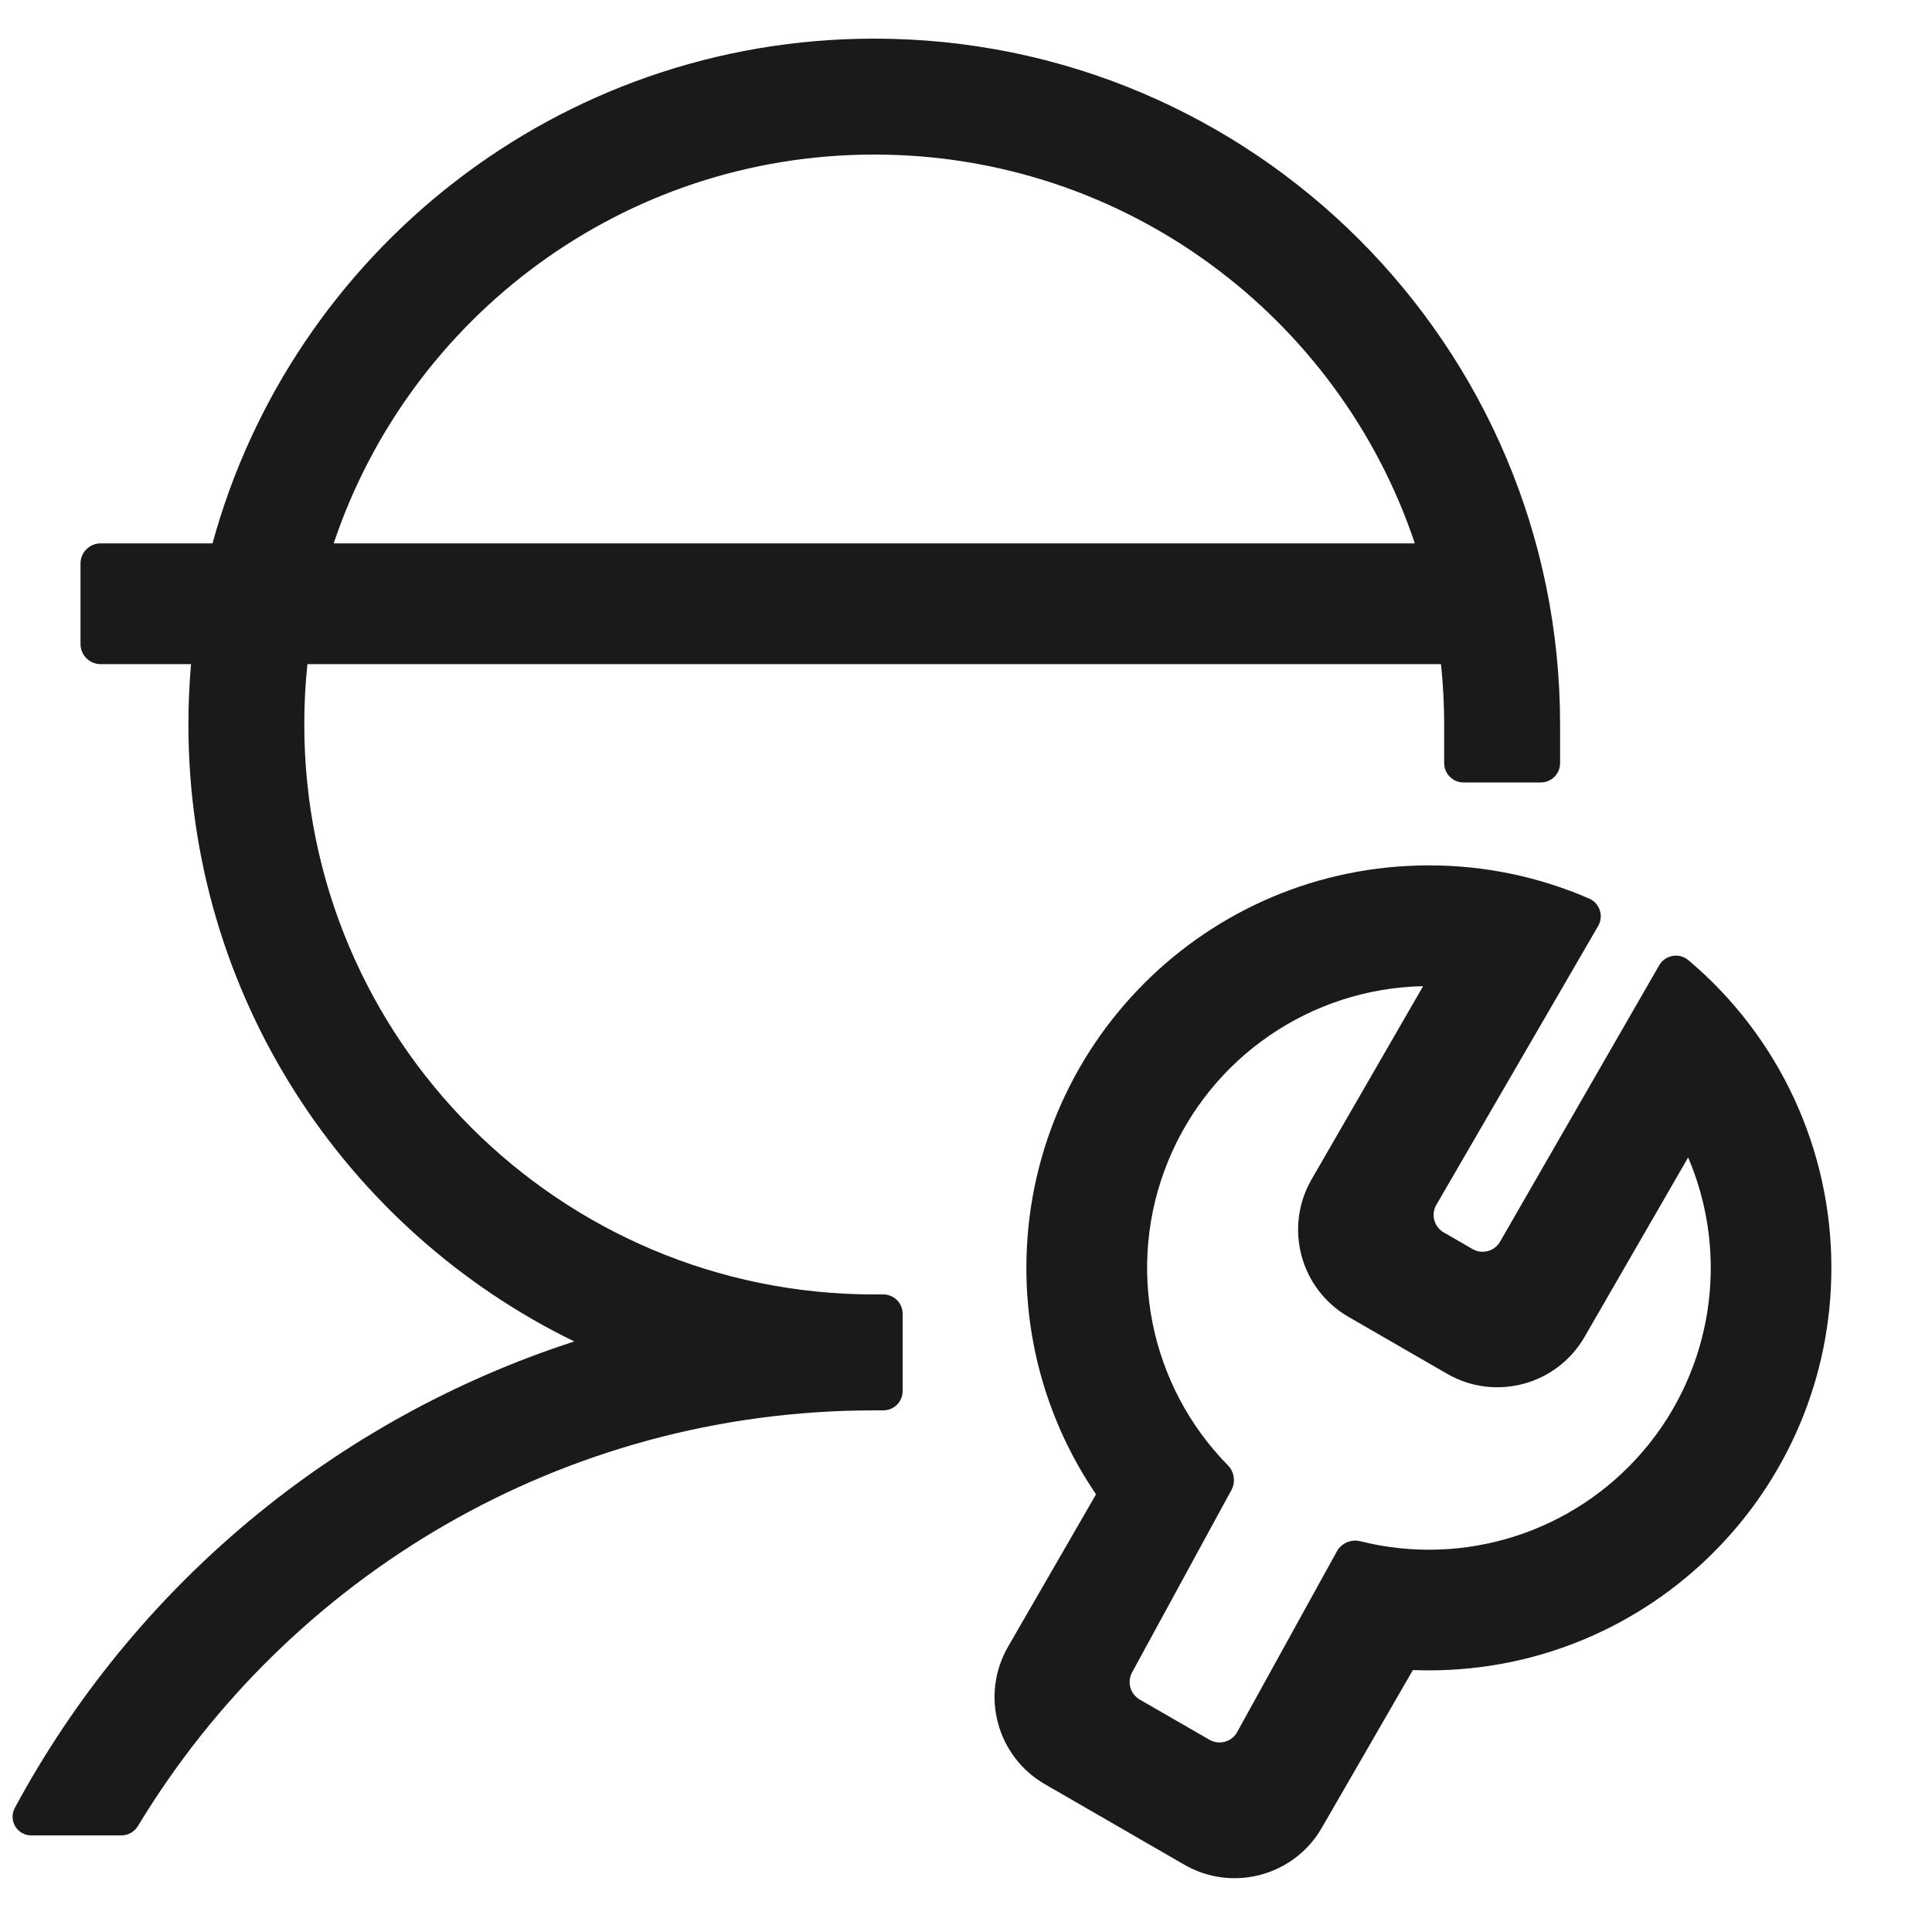
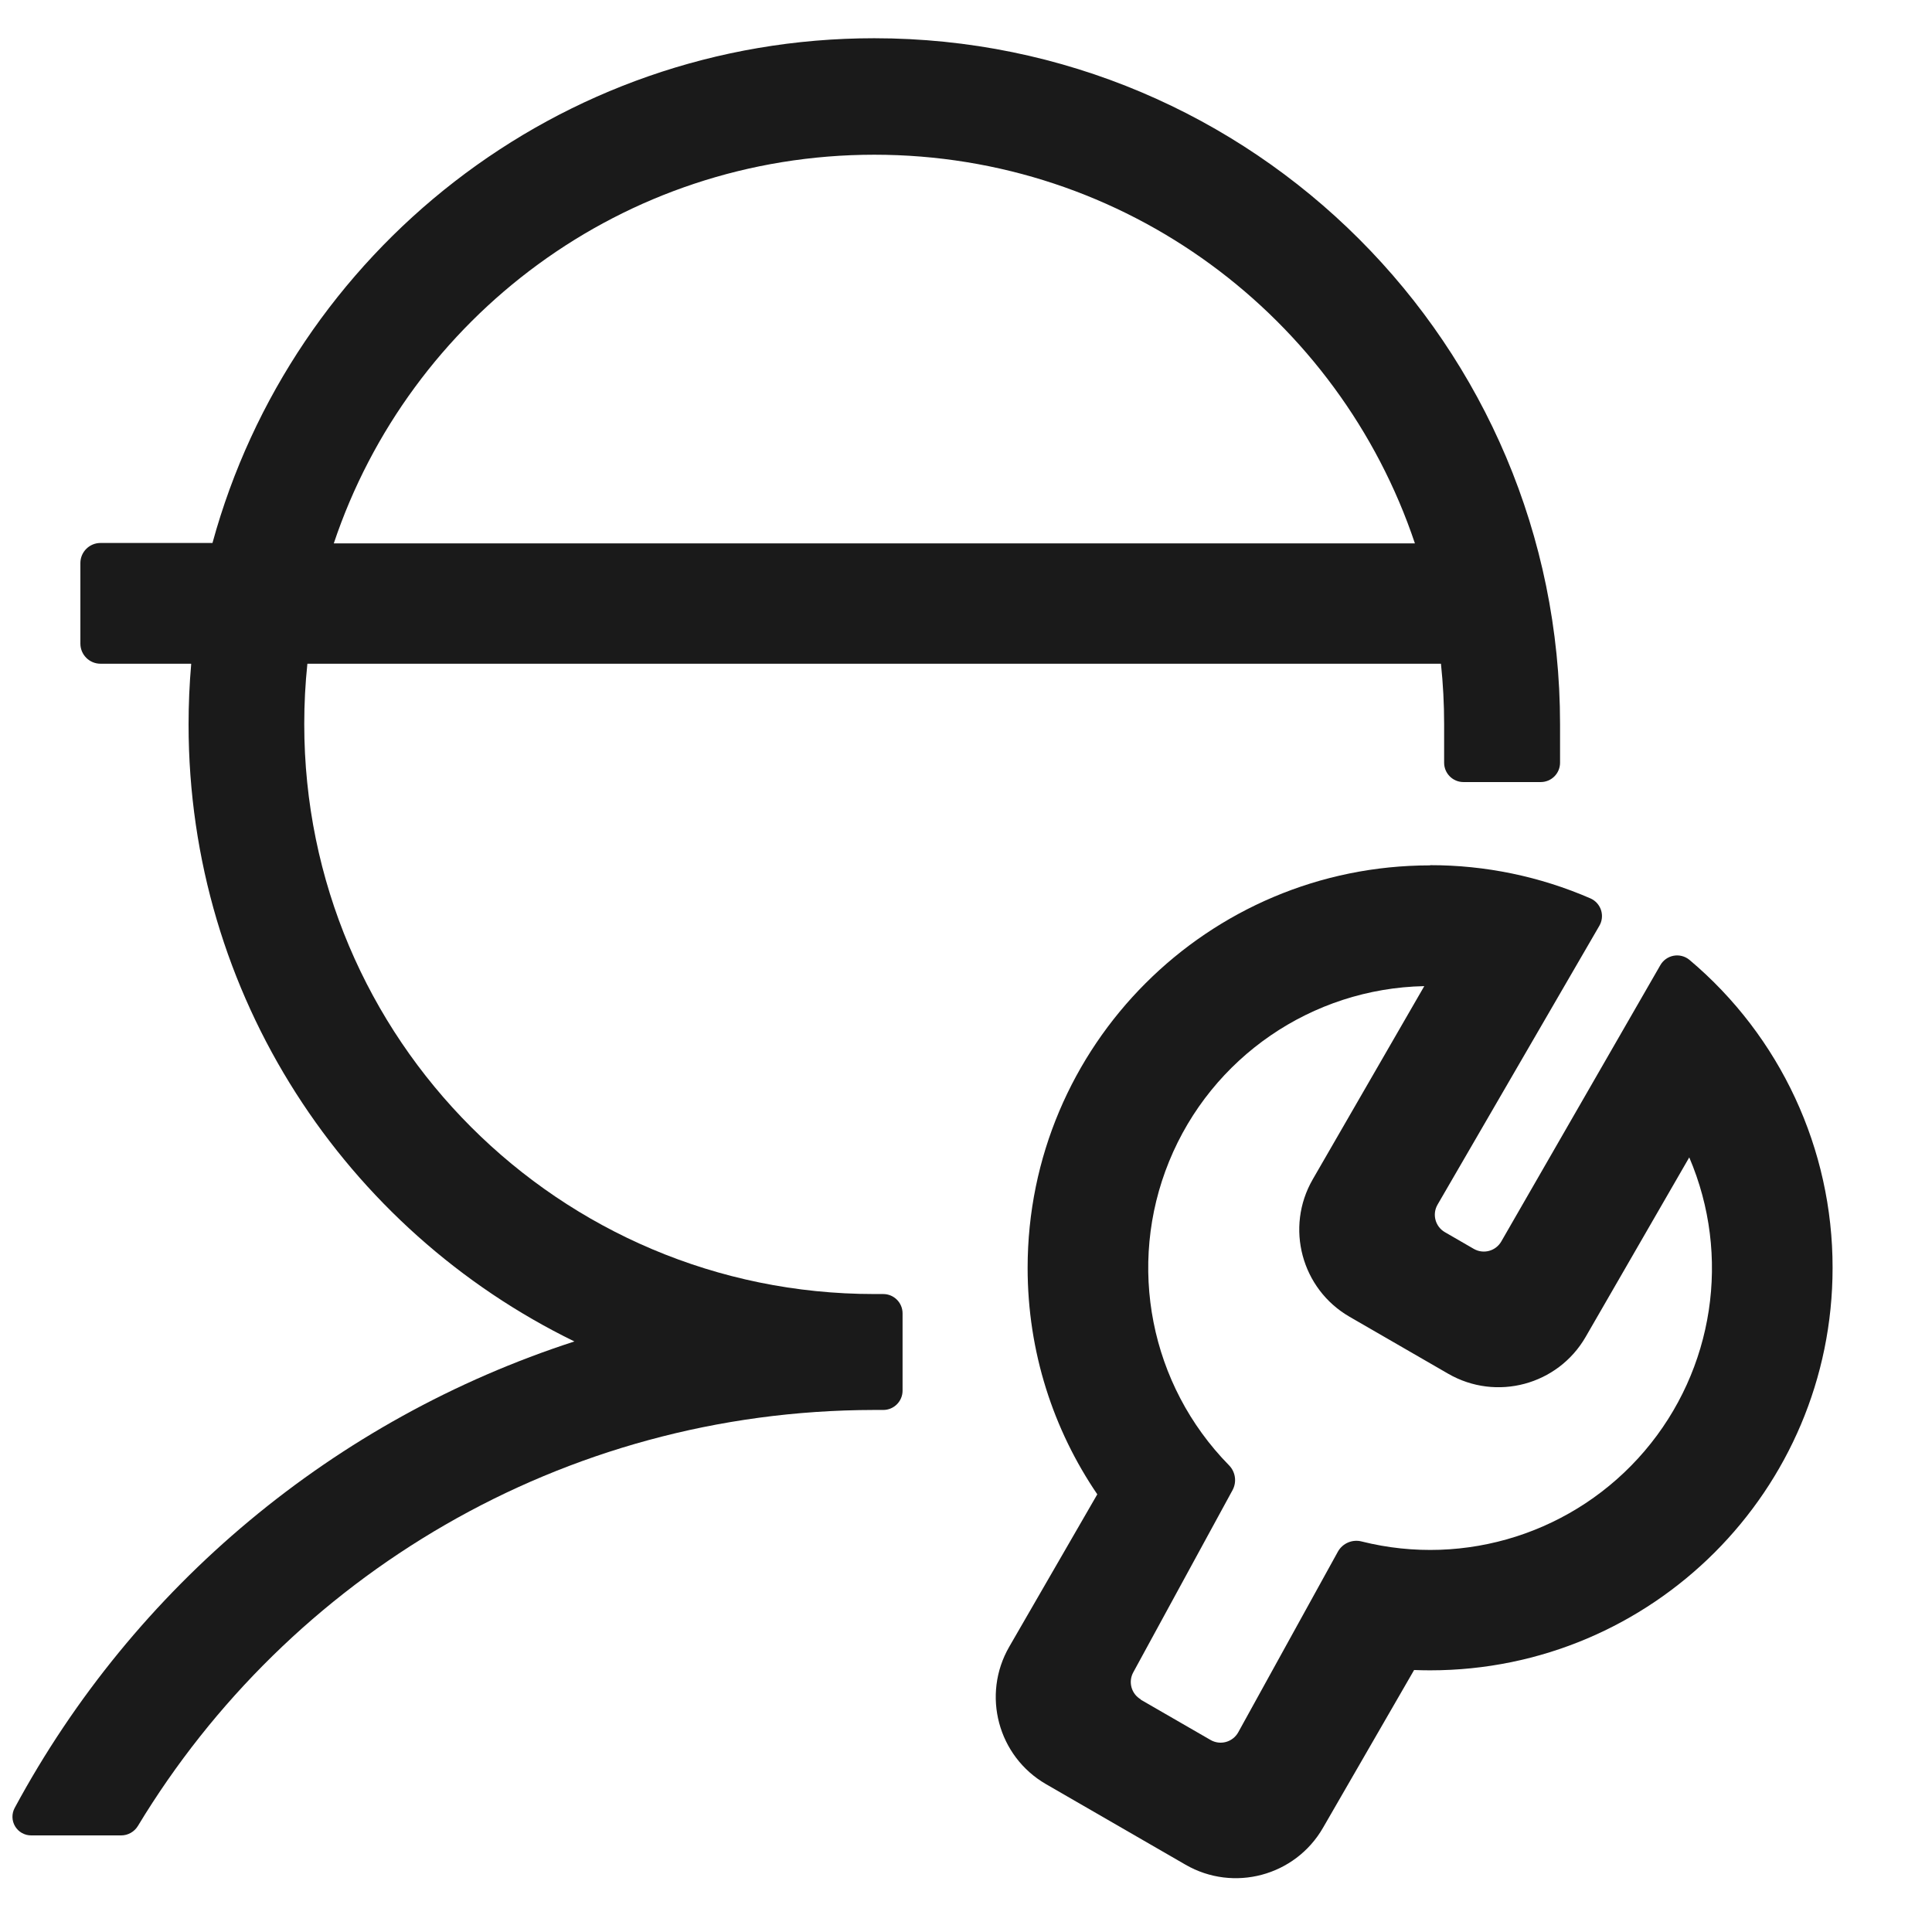
- <svg xmlns="http://www.w3.org/2000/svg" version="1.1" viewBox="0 0 1024 1024">
-   <path d="M101.25 352c-0.92 10.54-1.39 21.23-1.39 32 0 143.74 83.41 268.01 204.5 327a518.61 518.61 0 0 0-296.51 247.23 9.88 9.88 0 0 0 8.7 14.57h47.73c3.63 0 7-1.92 8.87-5.03 79.81-132.03 224.66-220.2 390.08-220.25h4.95a10.24 10.24 0 0 0 10.24-10.24v-40.96a10.24 10.24 0 0 0-10.24-10.24h-4.8c-166.85 0-302.1-135.25-302.1-302.08 0-10.82 0.55-21.48 1.66-32h600.81a304.65 304.65 0 0 1 1.69 32v20.48c0 5.65 4.59 10.24 10.24 10.24h40.96a10.24 10.24 0 0 0 10.24-10.24v-20.48c0-200.75-162.77-363.52-363.52-363.52-167.53 0-308.59 113.34-350.72 267.52h-59.31a10.67 10.67 0 0 0-10.66 10.67v42.66a10.67 10.67 0 0 0 10.66 10.67h47.92z m75.62-64c40.11-119.77 153.22-206.08 286.51-206.08 133.27 0 246.4 86.31 286.51 206.08h-573.04z" fill="#1A1A1A" p-id="0" />
-   <path d="M757.33 458.67c-117.82 0-213.33 95.51-213.33 213.33 0 44.5 13.63 85.82 36.93 120.02l-46.64 80.77a53.33 53.33 0 0 0 19.52 72.87l73.9 42.67a53.33 53.33 0 0 0 72.86-19.54l48.29-83.63c2.79 0.11 5.63 0.17 8.47 0.17 117.82 0 213.33-95.51 213.34-213.33a212.89 212.89 0 0 0-75.91-163.18 10.24 10.24 0 0 0-15.44 2.95l-84.25 146.34a10.67 10.67 0 0 1-14.57 3.93l-15.32-8.86a10.67 10.67 0 0 1-3.9-14.57l85.7-147.69a10.24 10.24 0 0 0-4.57-14.61 212.63 212.63 0 0 0-85.08-17.64z m-153.28 442.09a10.67 10.67 0 0 1-4.03-14.34l52.69-96.72a11.2 11.2 0 0 0-2-13.15 149.33 149.33 0 0 1 103.57-253.86l-59.11 102.4a53.33 53.33 0 0 0 19.52 72.85l52.29 30.19a53.33 53.33 0 0 0 72.85-19.52l54.93-95.15a149.33 149.33 0 0 1-173.59 203.46 11.22 11.22 0 0 0-12.58 5.29l-52.87 95.83a10.67 10.67 0 0 1-14.67 4.07l-37-21.33z" fill="#1A1A1A" p-id="1" />
+ <svg xmlns="http://www.w3.org/2000/svg" version="1.1" viewBox="0 0 48 48">
+   <path d="M4.75 16.5c-0.043 0.495-0.065 0.995-0.065 1.5 0 6.746 3.914 12.563 9.586 15.328a24.309 24.309 0 0 0-13.906 11.589 0.463 0.463 0 0 0 0.408 0.683h2.238c0.17 0 0.328-0.09 0.416-0.236 3.741-6.188 10.53-10.322 18.285-10.334h0.232a0.48 0.48 0 0 0 0.48-0.48v-1.92a0.48 0.48 0 0 0-0.48-0.48h-0.225c-7.821 0-14.16-6.339-14.16-14.16 0-0.507 0.026-1.007 0.078-1.5h28.163a14.285 14.285 0 0 1 0.079 1.5v0.96c0 0.265 0.215 0.48 0.48 0.48h1.92a0.48 0.48 0 0 0 0.48-0.48v-0.96c0-9.411-7.629-17.04-17.04-17.04-7.853 0-14.464 5.313-16.44 12.54h-2.782a0.5 0.5 0 0 0-0.5 0.5v2a0.5 0.5 0 0 0 0.5 0.5h2.248z m3.543-3c1.88-5.613 7.181-9.656 13.43-9.656 6.247 0 11.548 4.043 13.43 9.656h-26.86z" fill="#1A1A1A" p-id="0" />
+   <path d="M35.531 21.5c-5.522 0-10 4.478-10 10 0 2.086 0.639 4.023 1.731 5.626l-2.187 3.786a2.5 2.5 0 0 0 0.915 3.416l3.464 2a2.5 2.5 0 0 0 3.415-0.916l2.264-3.921c0.131 0.005 0.264 0.008 0.397 0.008 5.522 0 10-4.478 10-10a9.982 9.982 0 0 0-3.558-7.653 0.48 0.48 0 0 0-0.724 0.138l-3.949 6.86a0.5 0.5 0 0 1-0.683 0.184l-0.718-0.415a0.5 0.5 0 0 1-0.183-0.683l4.017-6.923a0.48 0.48 0 0 0-0.214-0.685 9.967 9.967 0 0 0-3.987-0.827z m-7.187 20.722a0.5 0.5 0 0 1-0.189-0.672l2.47-4.533a0.525 0.525 0 0 0-0.094-0.616 7 7 0 0 1 4.855-11.901l-2.771 4.8a2.5 2.5 0 0 0 0.915 3.415l2.45 1.415a2.5 2.5 0 0 0 3.415-0.915l2.574-4.46a7 7 0 0 1-8.137 9.543 0.526 0.526 0 0 0-0.59 0.248l-2.478 4.492a0.5 0.5 0 0 1-0.688 0.191l-1.733-1z" fill="#1A1A1A" p-id="1" />
</svg>
